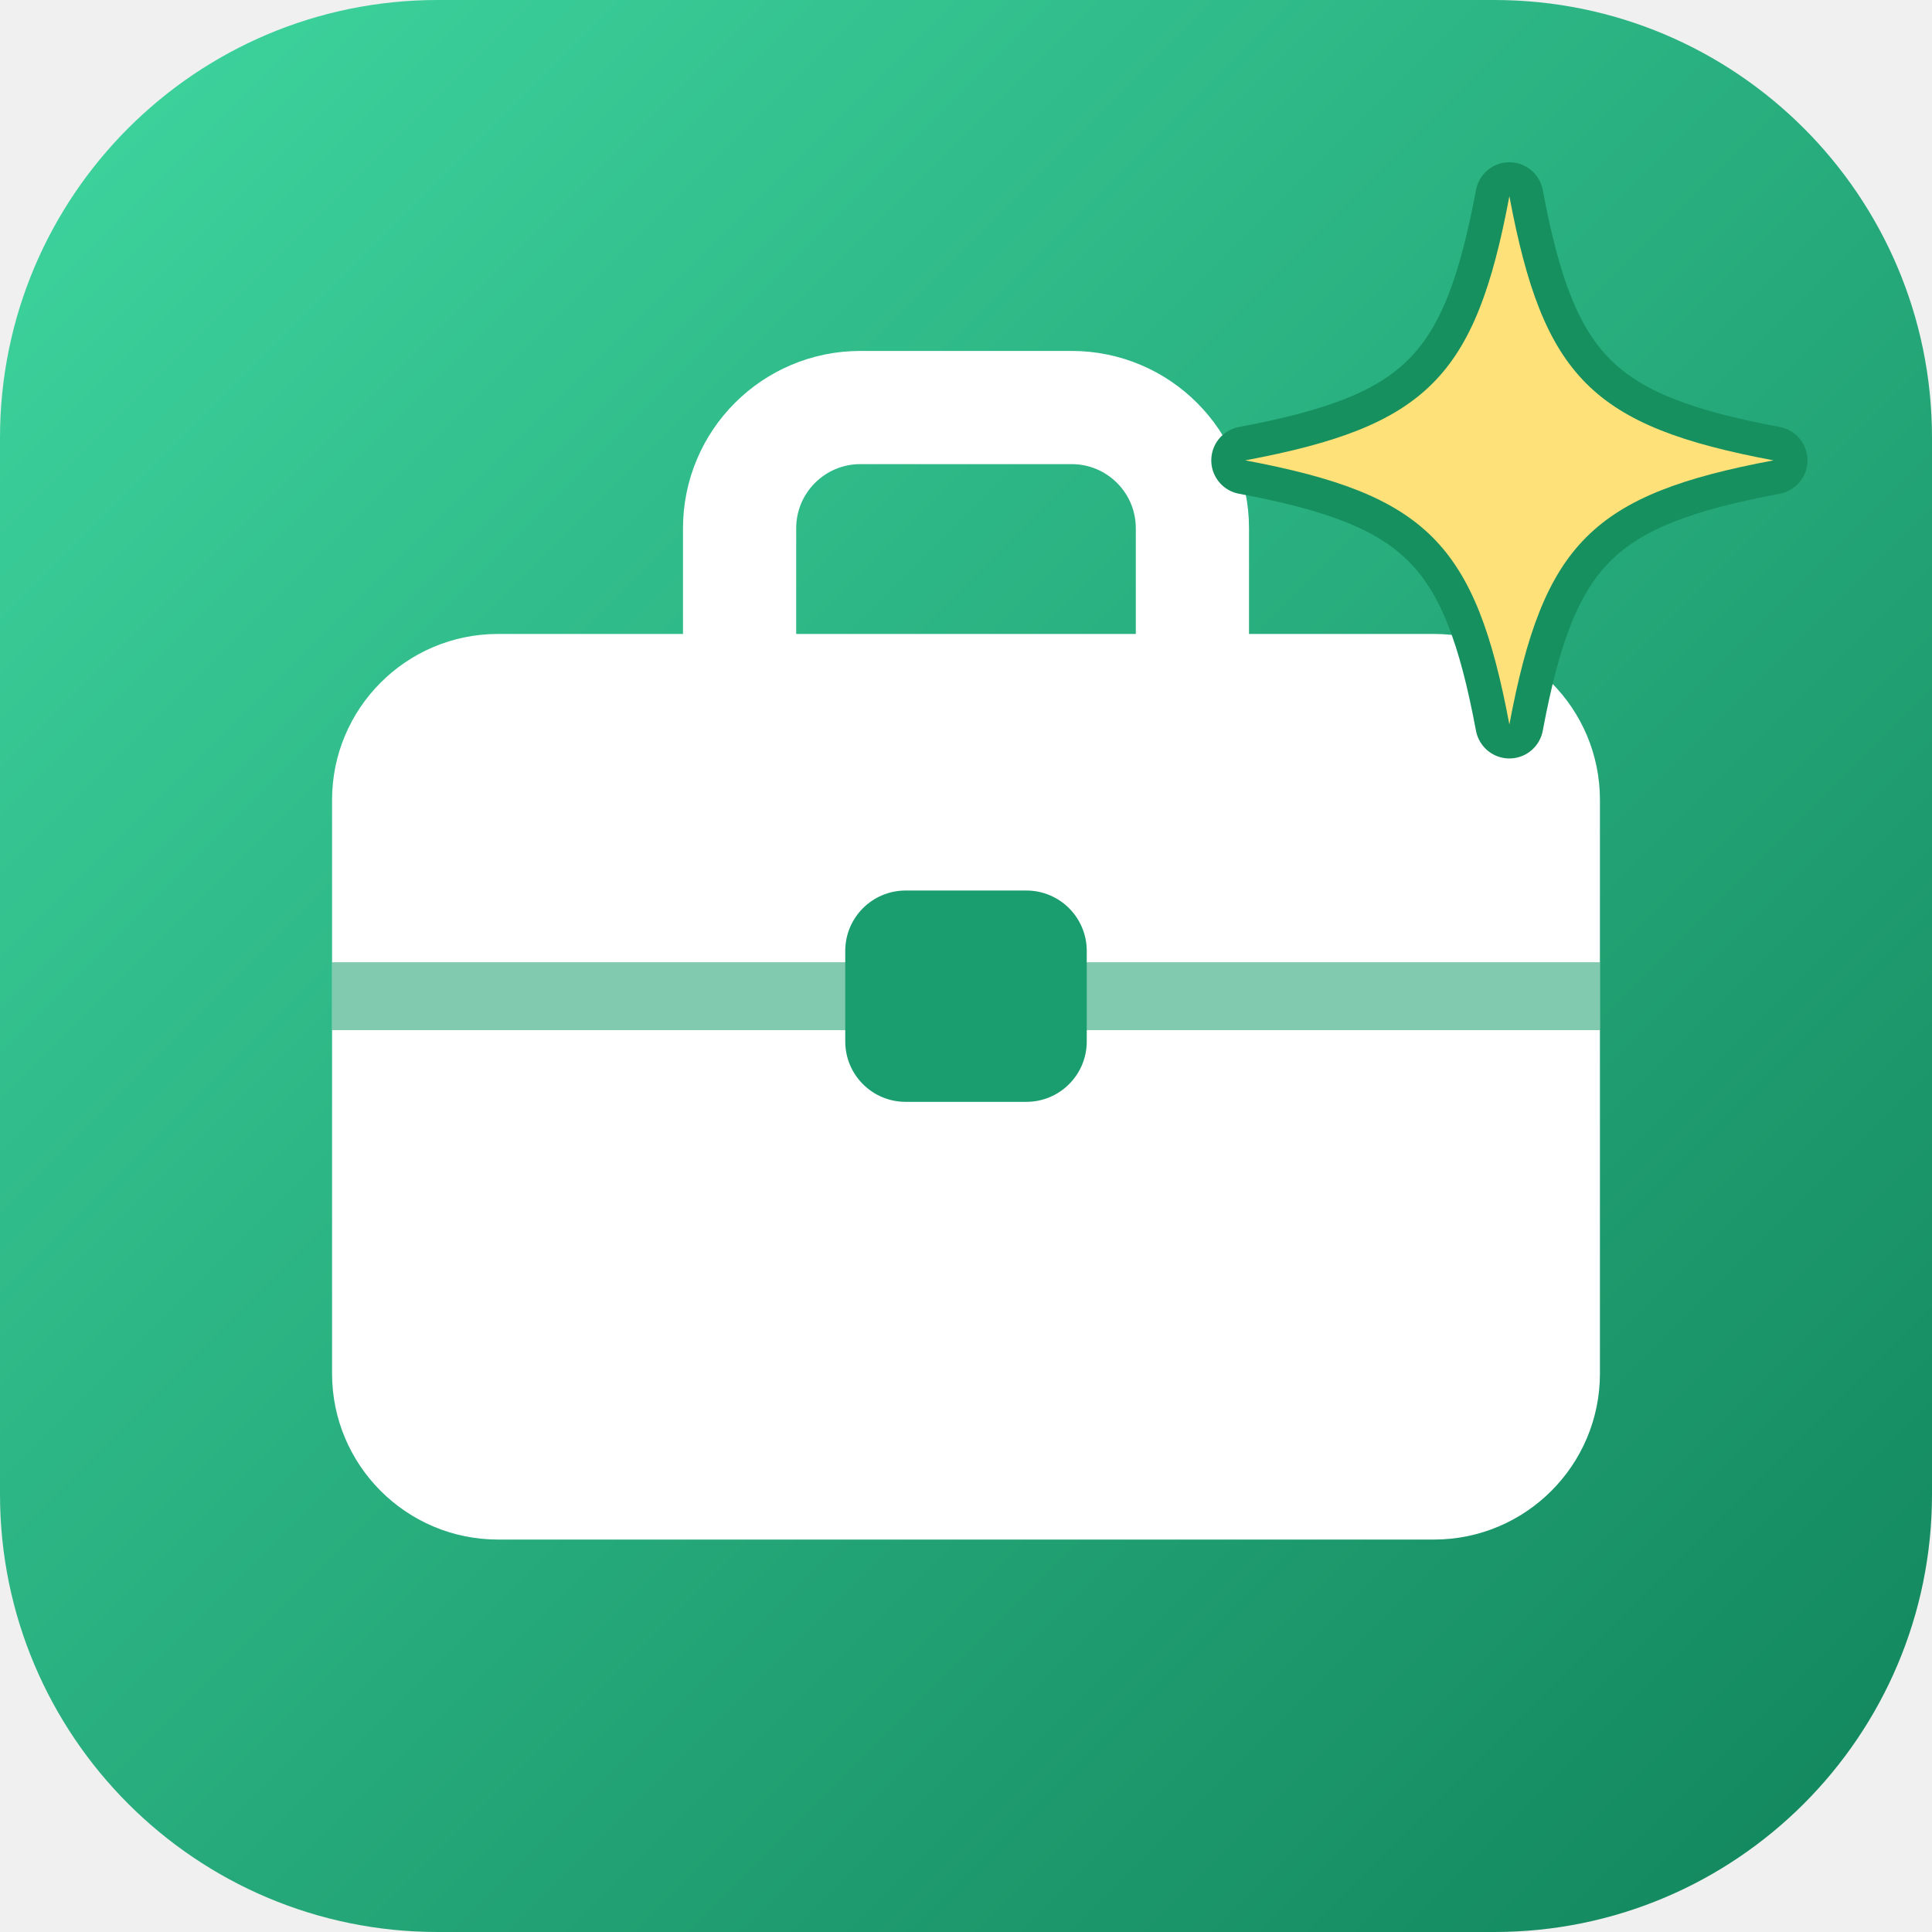
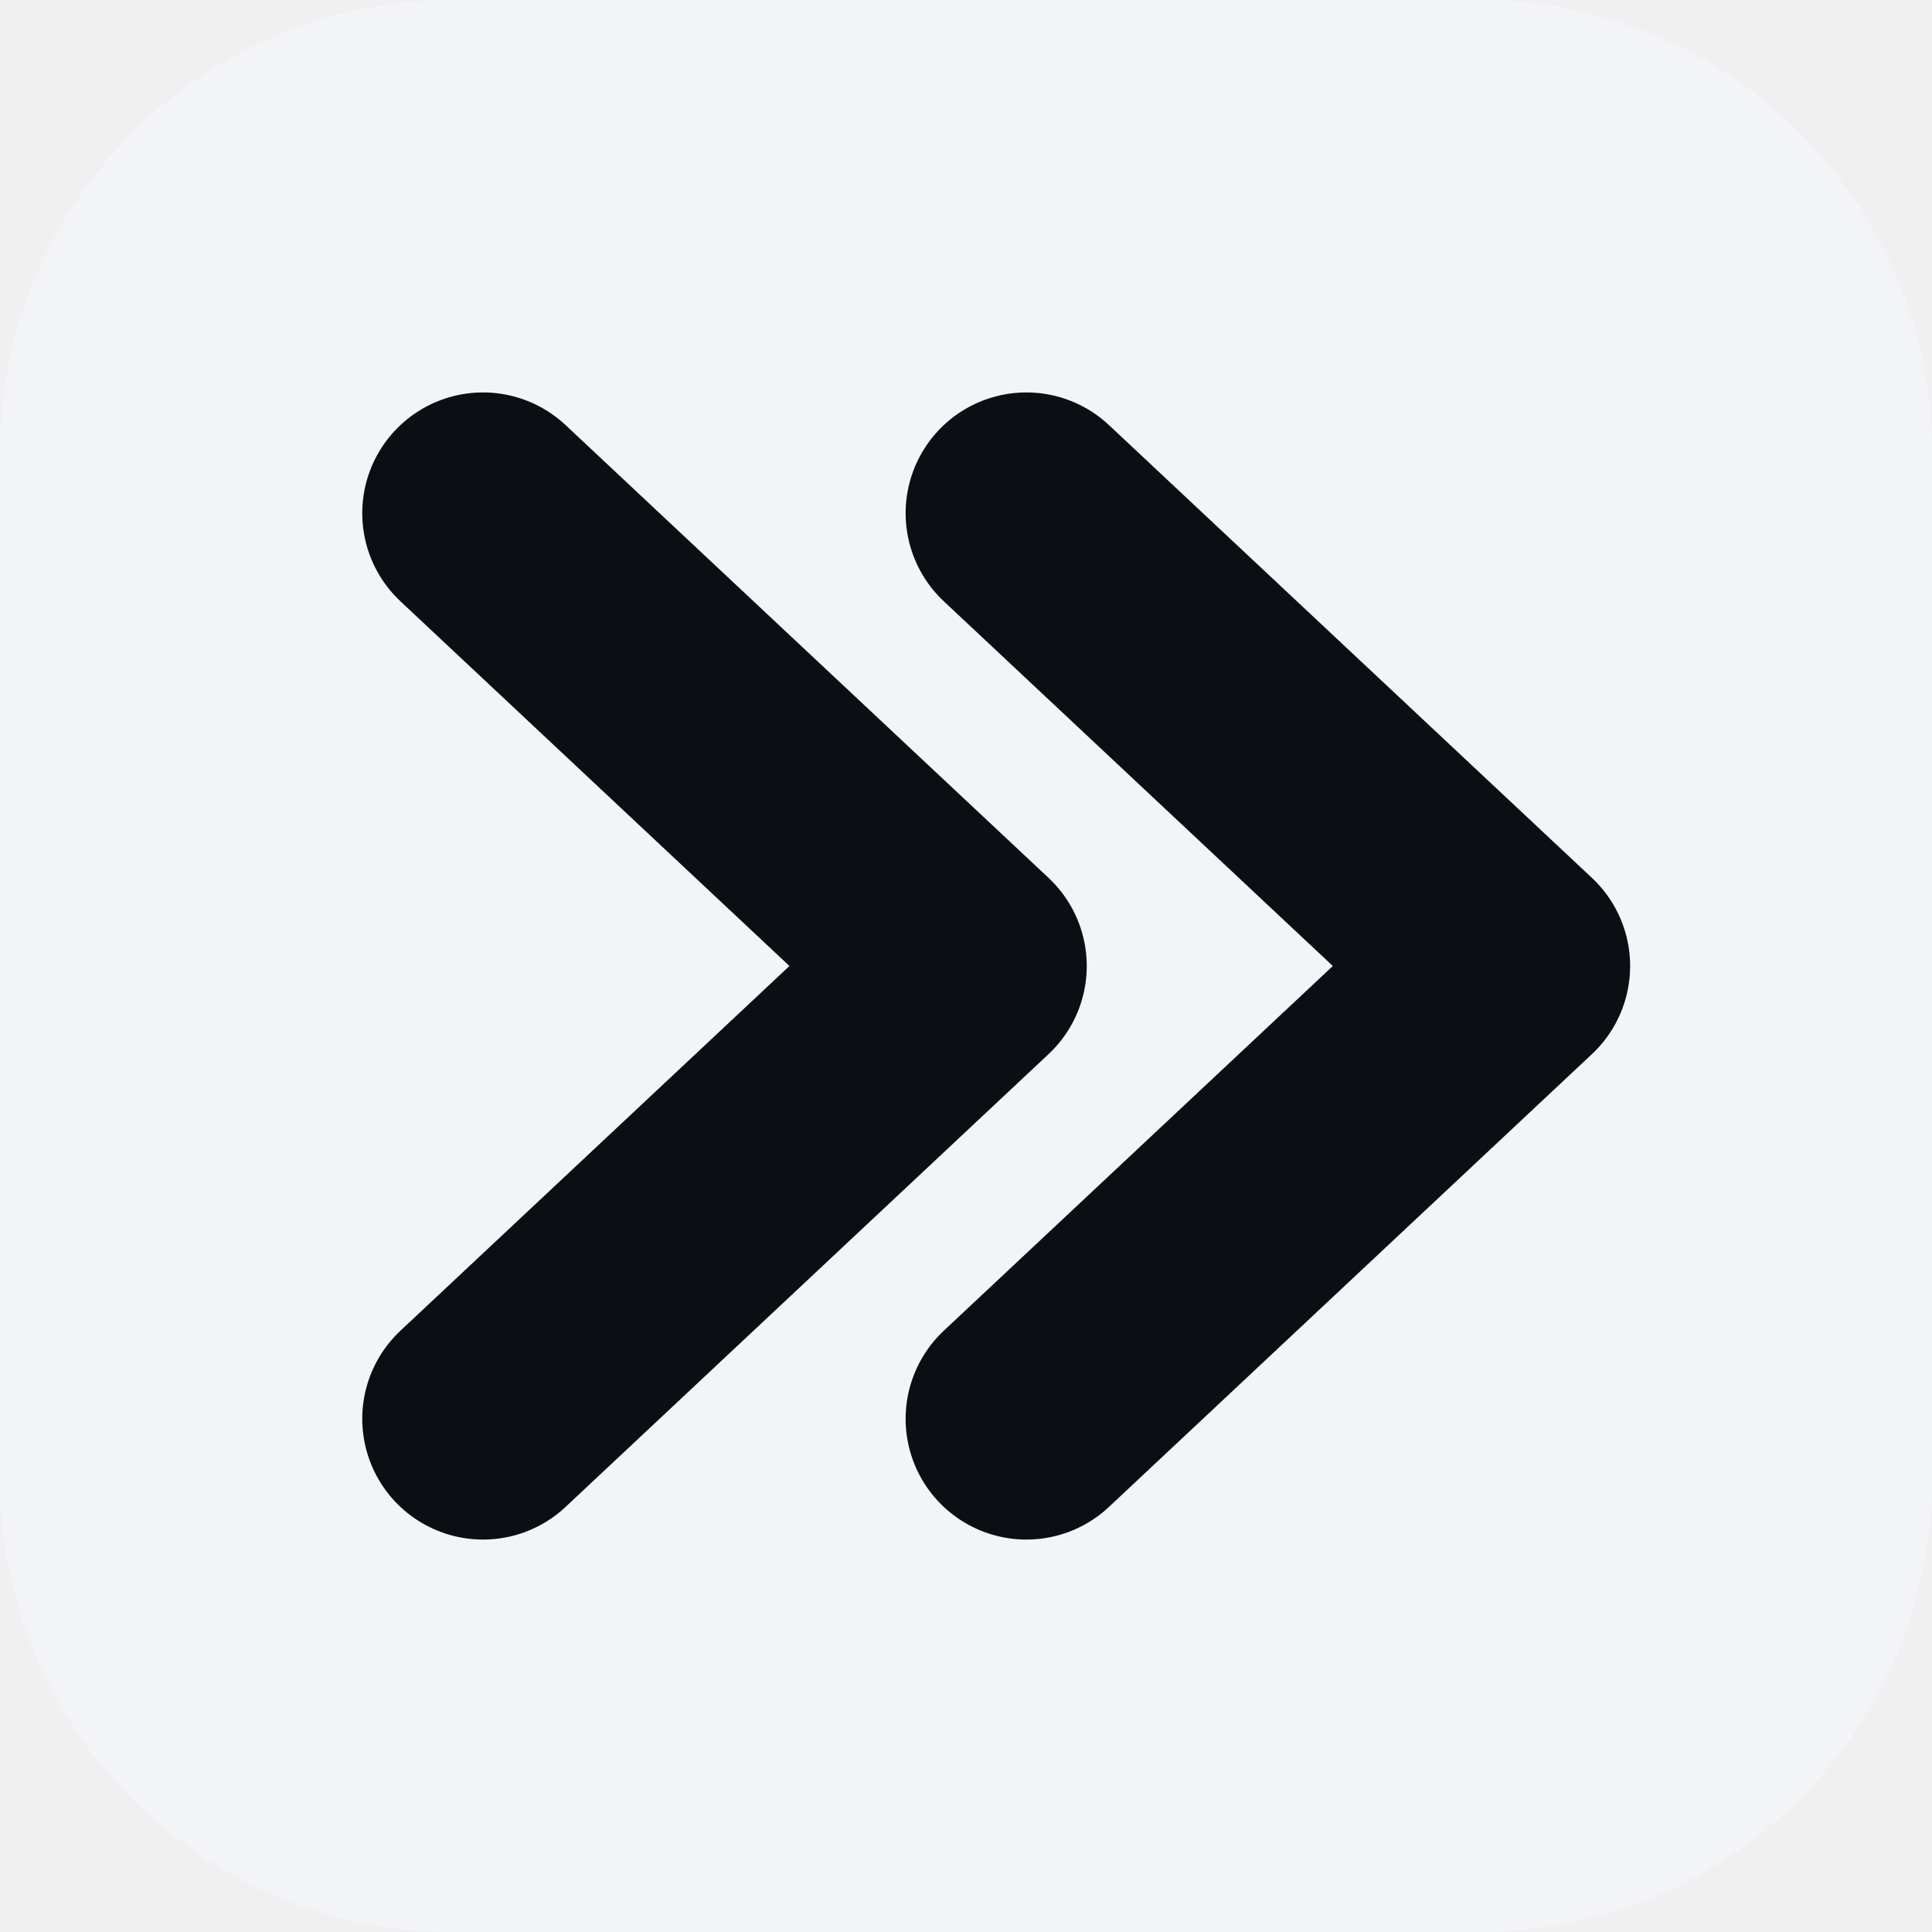
- <svg xmlns="http://www.w3.org/2000/svg" viewBox="0 0 256 256">
-   <defs>
-     <linearGradient id="fondo" x1="0" y1="0" x2="1" y2="1">
-       <stop offset="0" stop-color="#3fd6a0" />
-       <stop offset="1" stop-color="#11845b" />
-     </linearGradient>
-   </defs>
-   <rect width="256" height="256" rx="58" fill="url(#fondo)" />
-   <path d="M98 86V70a16 16 0 0 1 16-16h28a16 16 0 0 1 16 16v16" fill="none" stroke="#fff" stroke-width="15" stroke-linejoin="round" />
-   <rect x="44" y="84" width="168" height="120" rx="22" fill="#fff" />
-   <path d="M44 132h168" stroke="#1a9e70" stroke-width="9" opacity=".55" />
-   <rect x="112" y="118" width="32" height="28" rx="8" fill="#1a9e70" />
-   <path d="M200 26c4.5 24 11 30.5 35 35-24 4.5-30.5 11-35 35-4.5-24-11-30.5-35-35 24-4.5 30.5-11 35-35z" fill="#ffe17a" stroke="#17905f" stroke-width="9" stroke-linejoin="round" paint-order="stroke" />
+ <svg xmlns="http://www.w3.org/2000/svg" viewBox="0 0 64 64" width="256" height="256">
+   <rect width="64" height="64" rx="15" fill="#f2f4f7" />
+   <path d="M16 17l16 15-16 15" fill="none" stroke="#0b0e13" stroke-width="8" stroke-linecap="round" stroke-linejoin="round" />
+   <path d="M34 17l16 15-16 15" fill="none" stroke="#0b0e13" stroke-width="8" stroke-linecap="round" stroke-linejoin="round" />
</svg>
